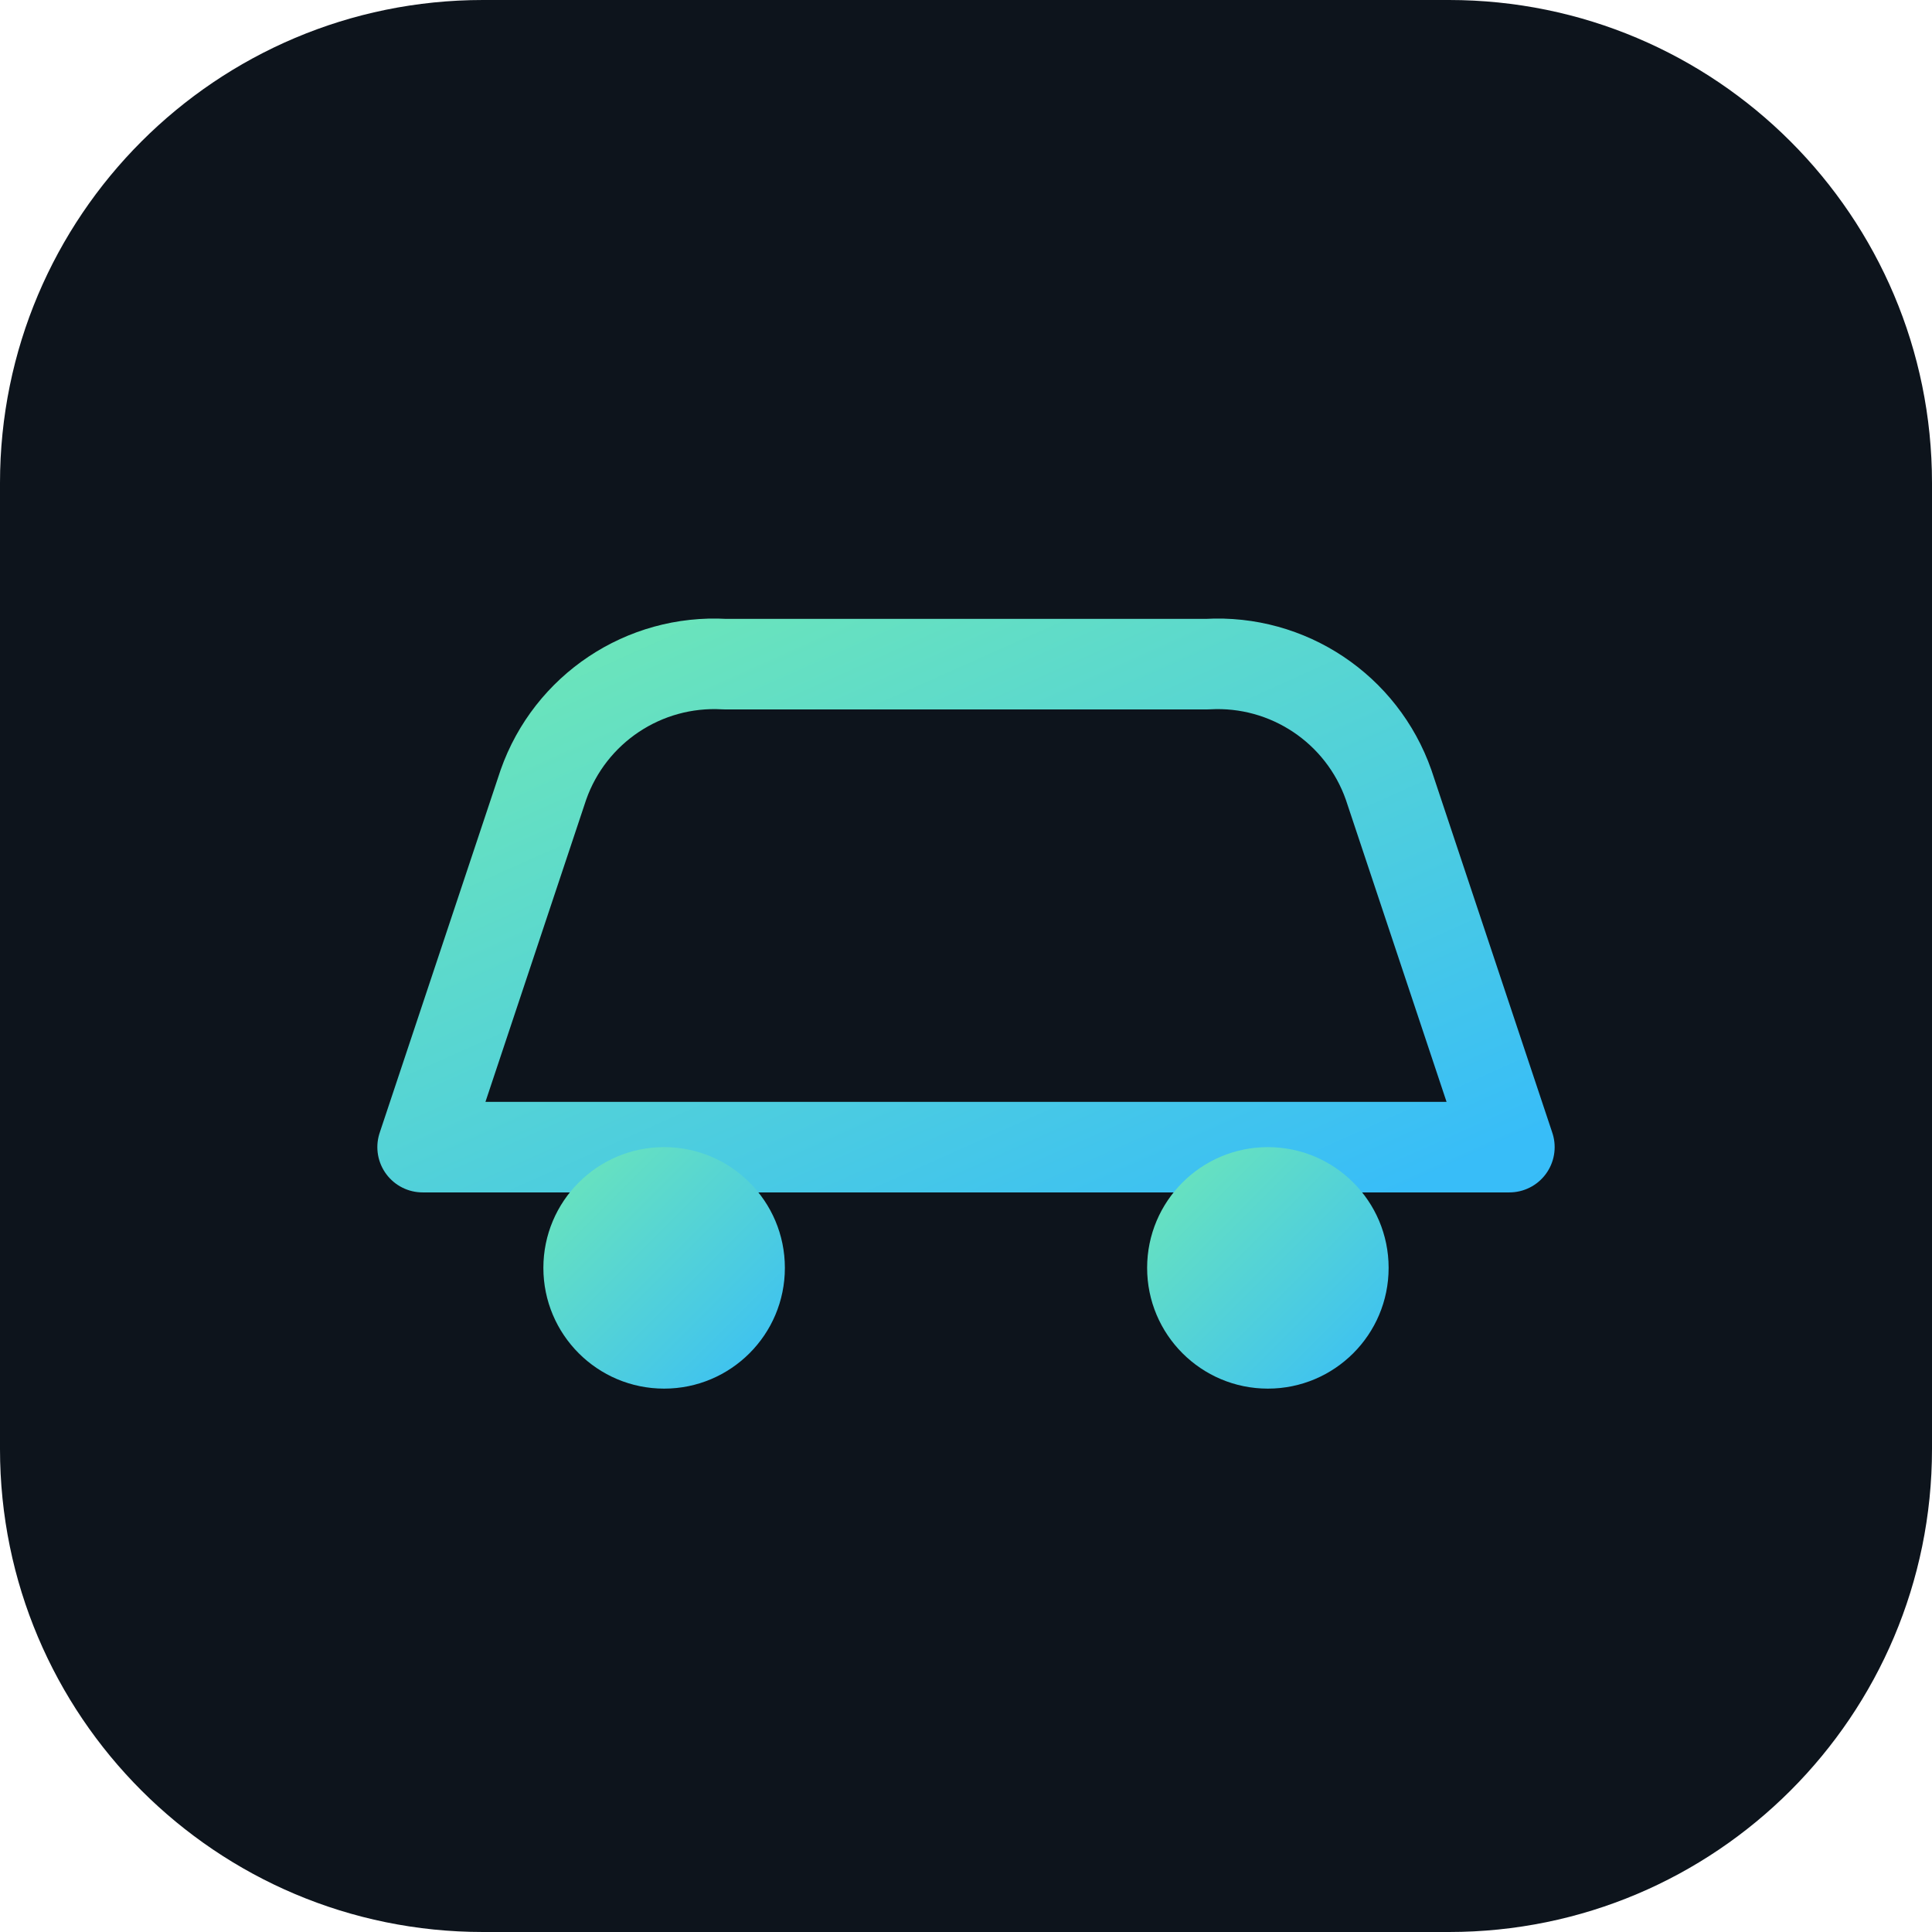
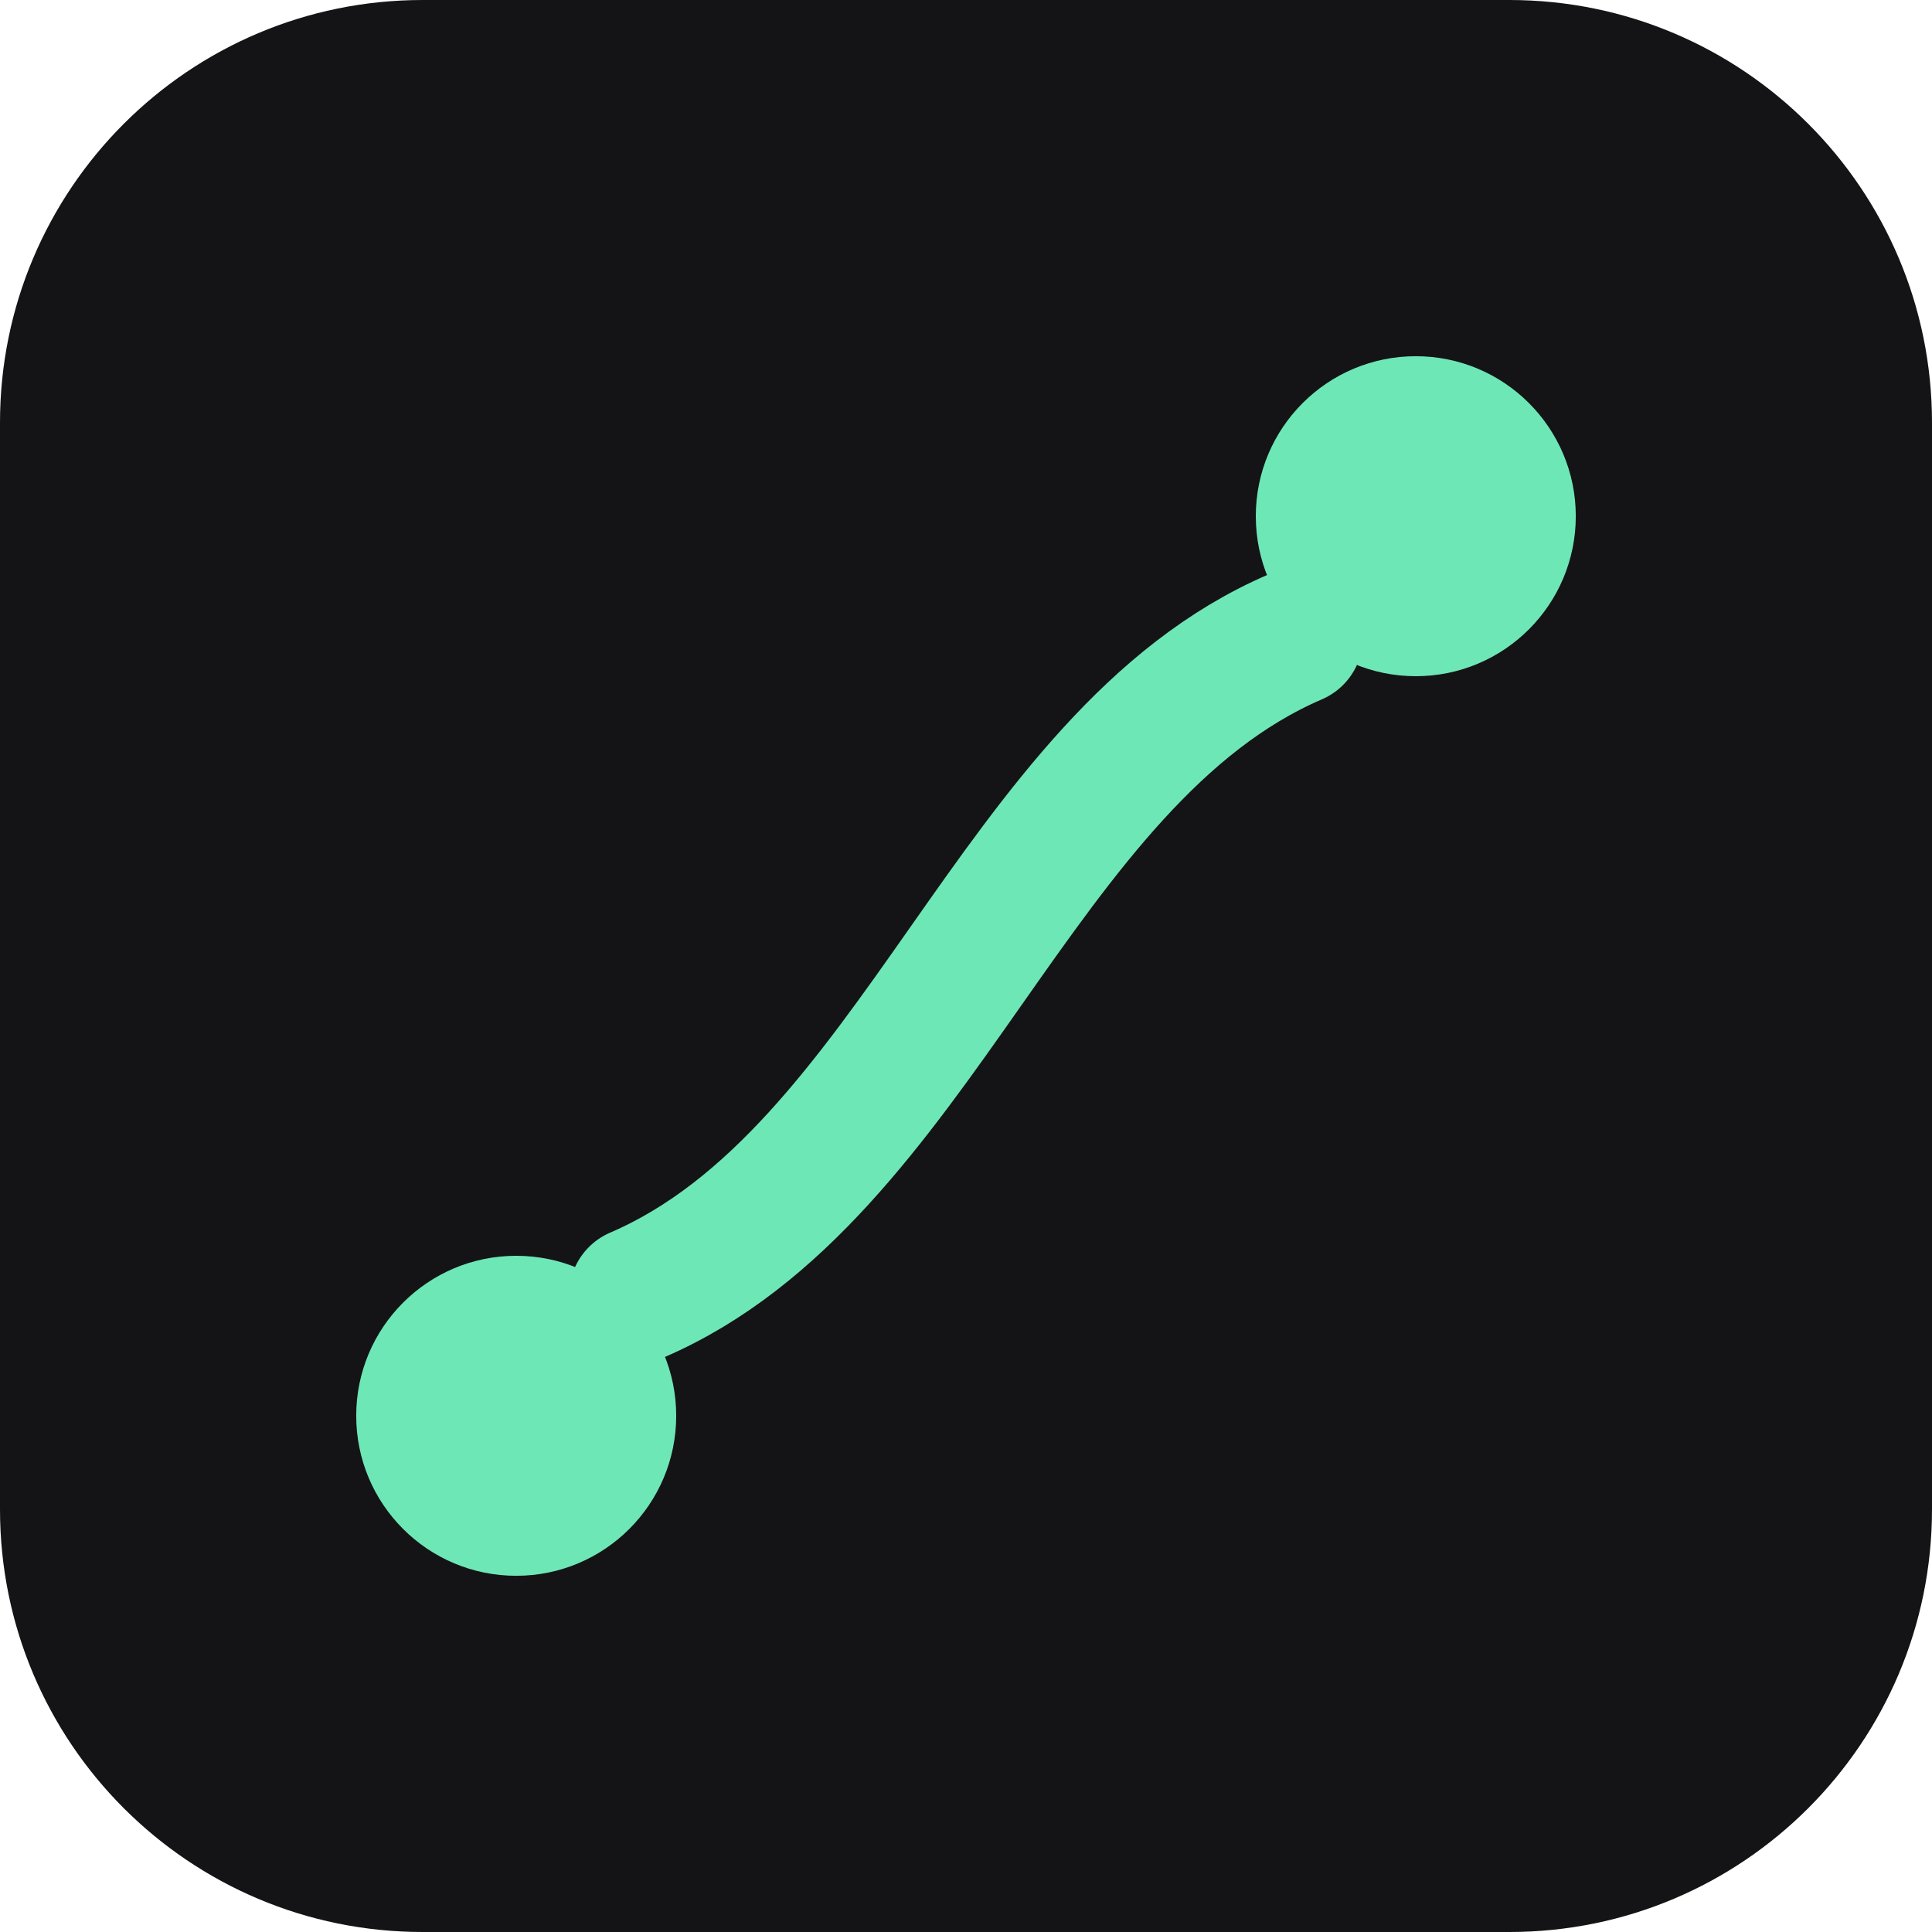
<svg xmlns="http://www.w3.org/2000/svg" viewBox="0 0 64 64">
-   <defs>
-     <linearGradient id="g" x1="0" y1="0" x2="1" y2="1">
-       <stop offset="0" stop-color="#6ee7b7" />
-       <stop offset="1" stop-color="#38bdf8" />
-     </linearGradient>
-   </defs>
-   <rect width="64" height="64" rx="16" fill="#0d141c" />
-   <path d="M14 38h36l-4-12a6 6 0 0 0-6-4H24a6 6 0 0 0-6 4l-4 12z" fill="none" stroke="url(#g)" stroke-width="3" stroke-linejoin="round" />
-   <circle cx="22" cy="42" r="4" fill="url(#g)" />
-   <circle cx="42" cy="42" r="4" fill="url(#g)" />
-   <path d="M12 40h40" stroke="url(#g)" stroke-width="3" stroke-linecap="round" />
+   <rect width="64" height="64" rx="14" fill="#141417" />
+   <path d="M21.1 42.9C30.4 38.9 33.6 25.1 42.9 21.1" fill="none" stroke="#6ee7b7" stroke-width="4.5" stroke-linecap="round" />
+   <circle cx="17.1" cy="46.9" r="5.3" fill="#6ee7b7" />
+   <circle cx="46.9" cy="17.1" r="5.3" fill="#6ee7b7" />
</svg>
